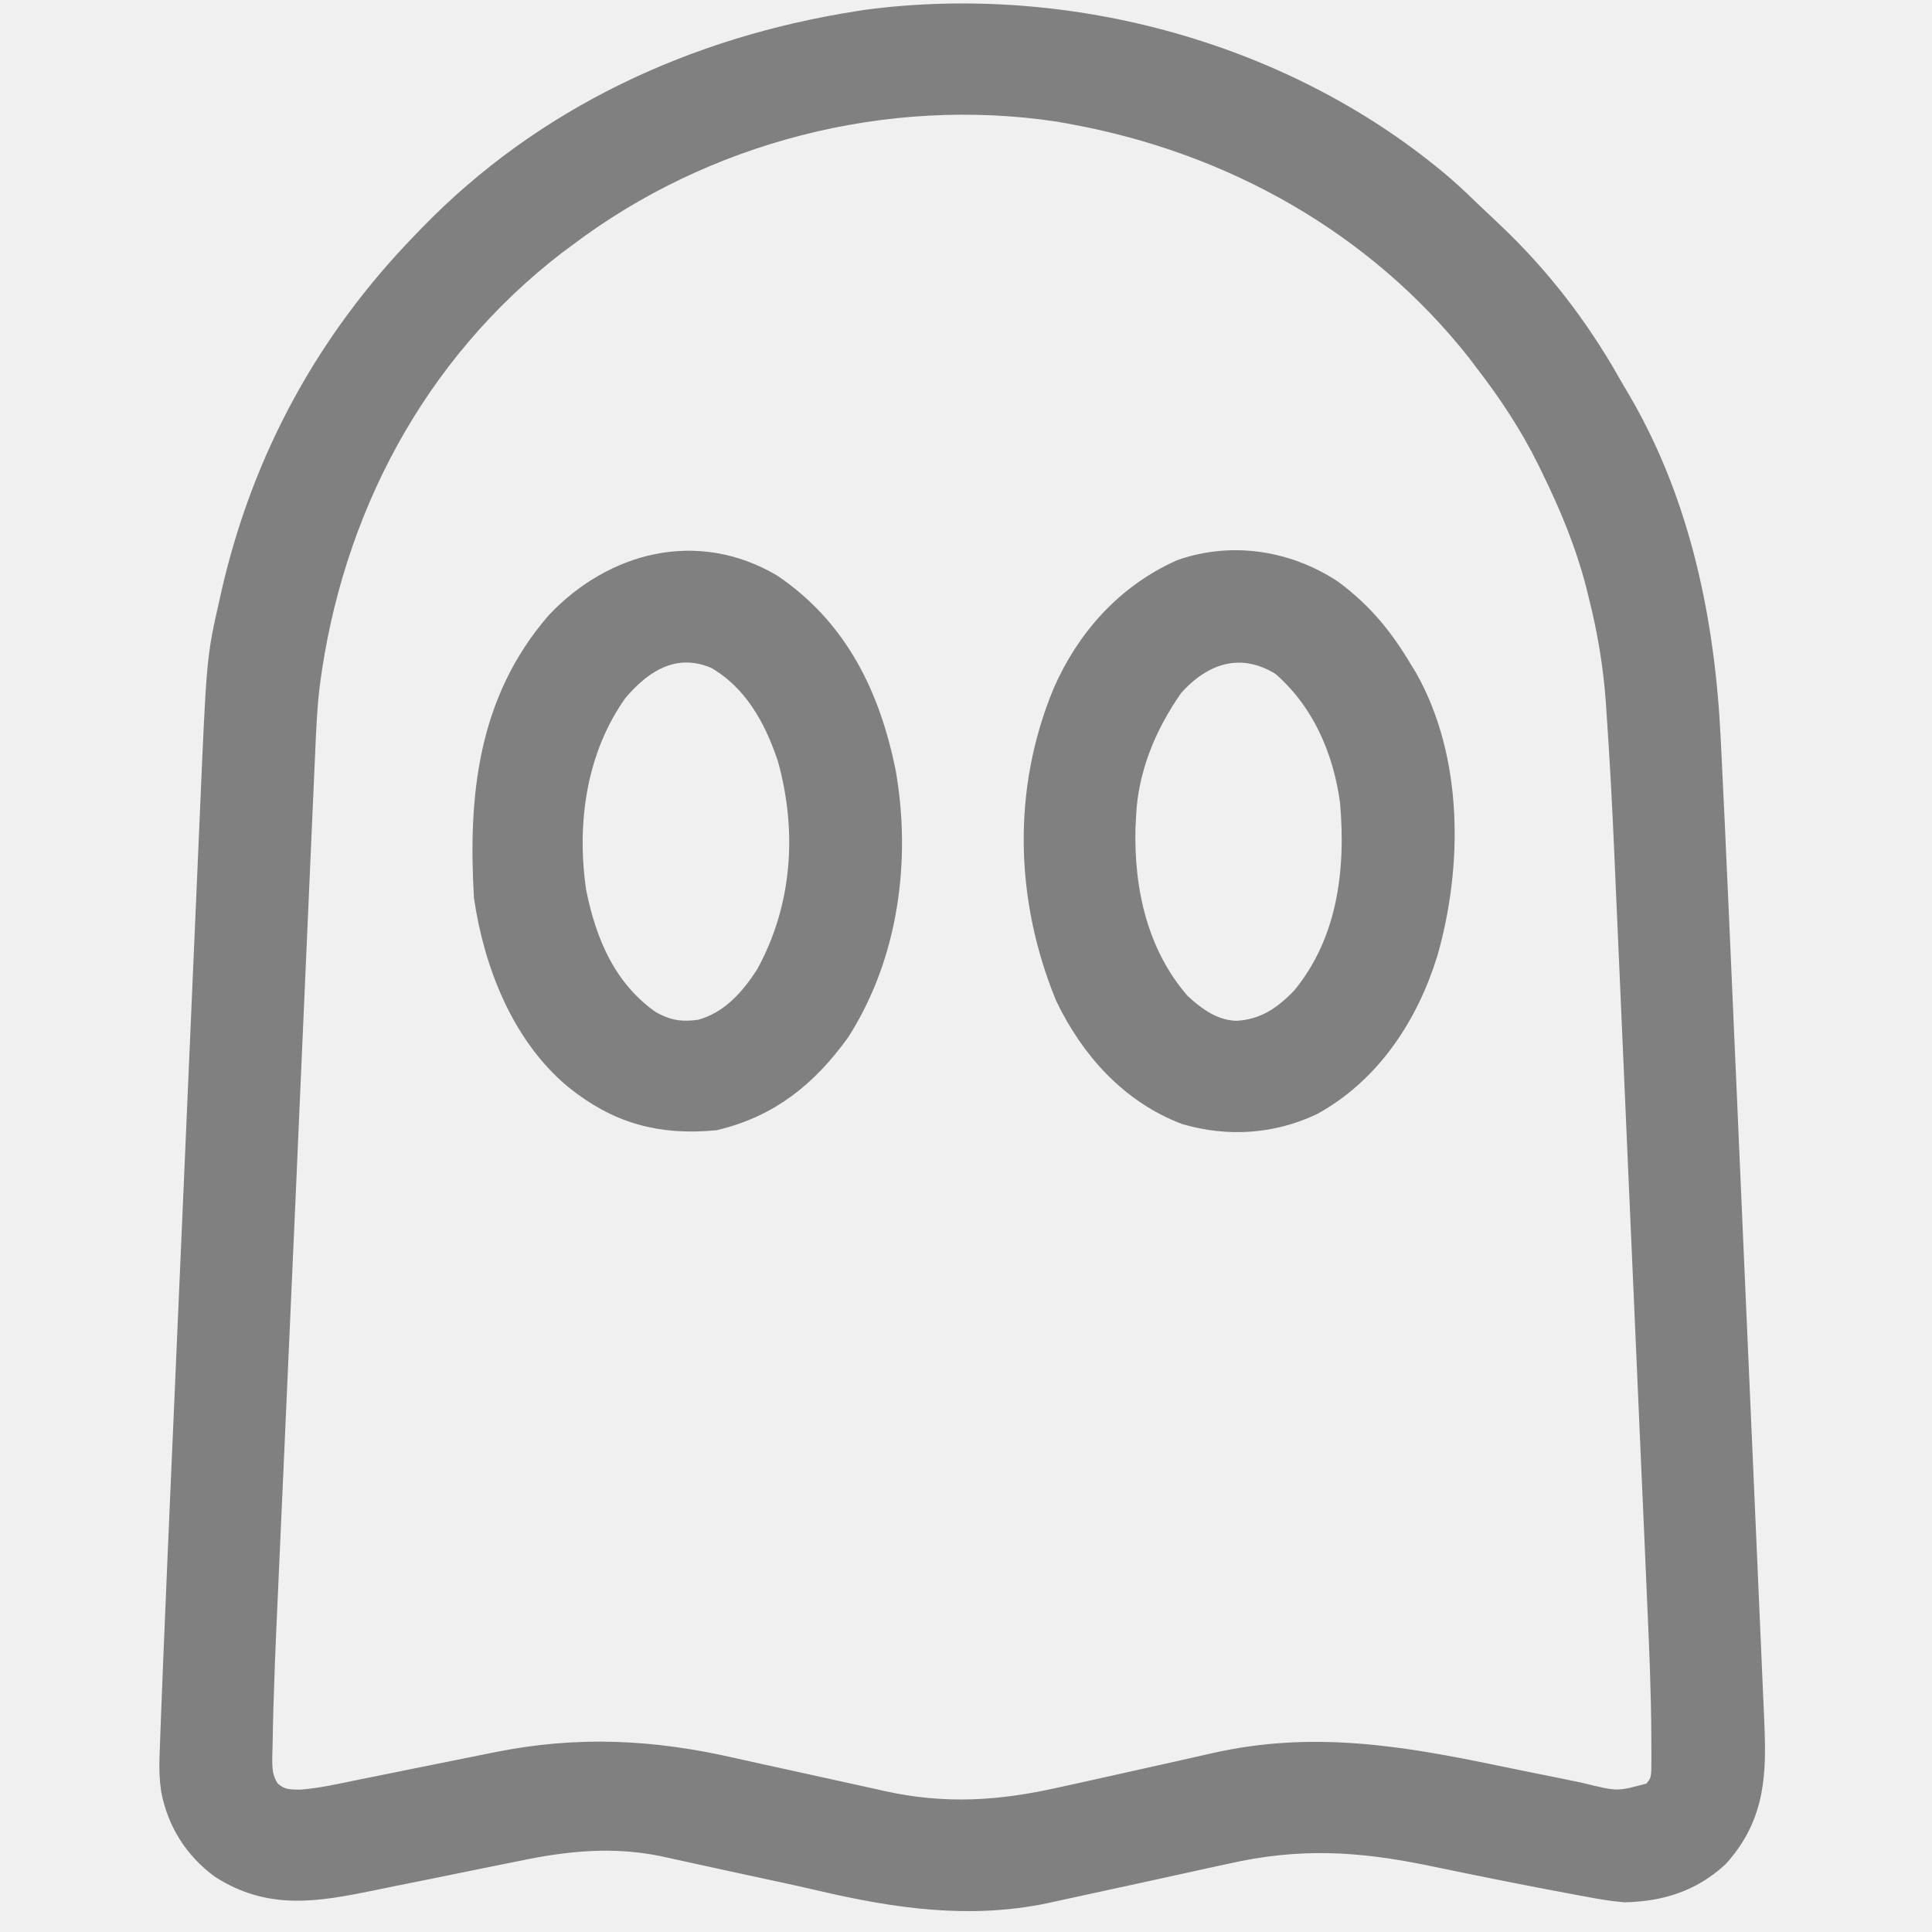
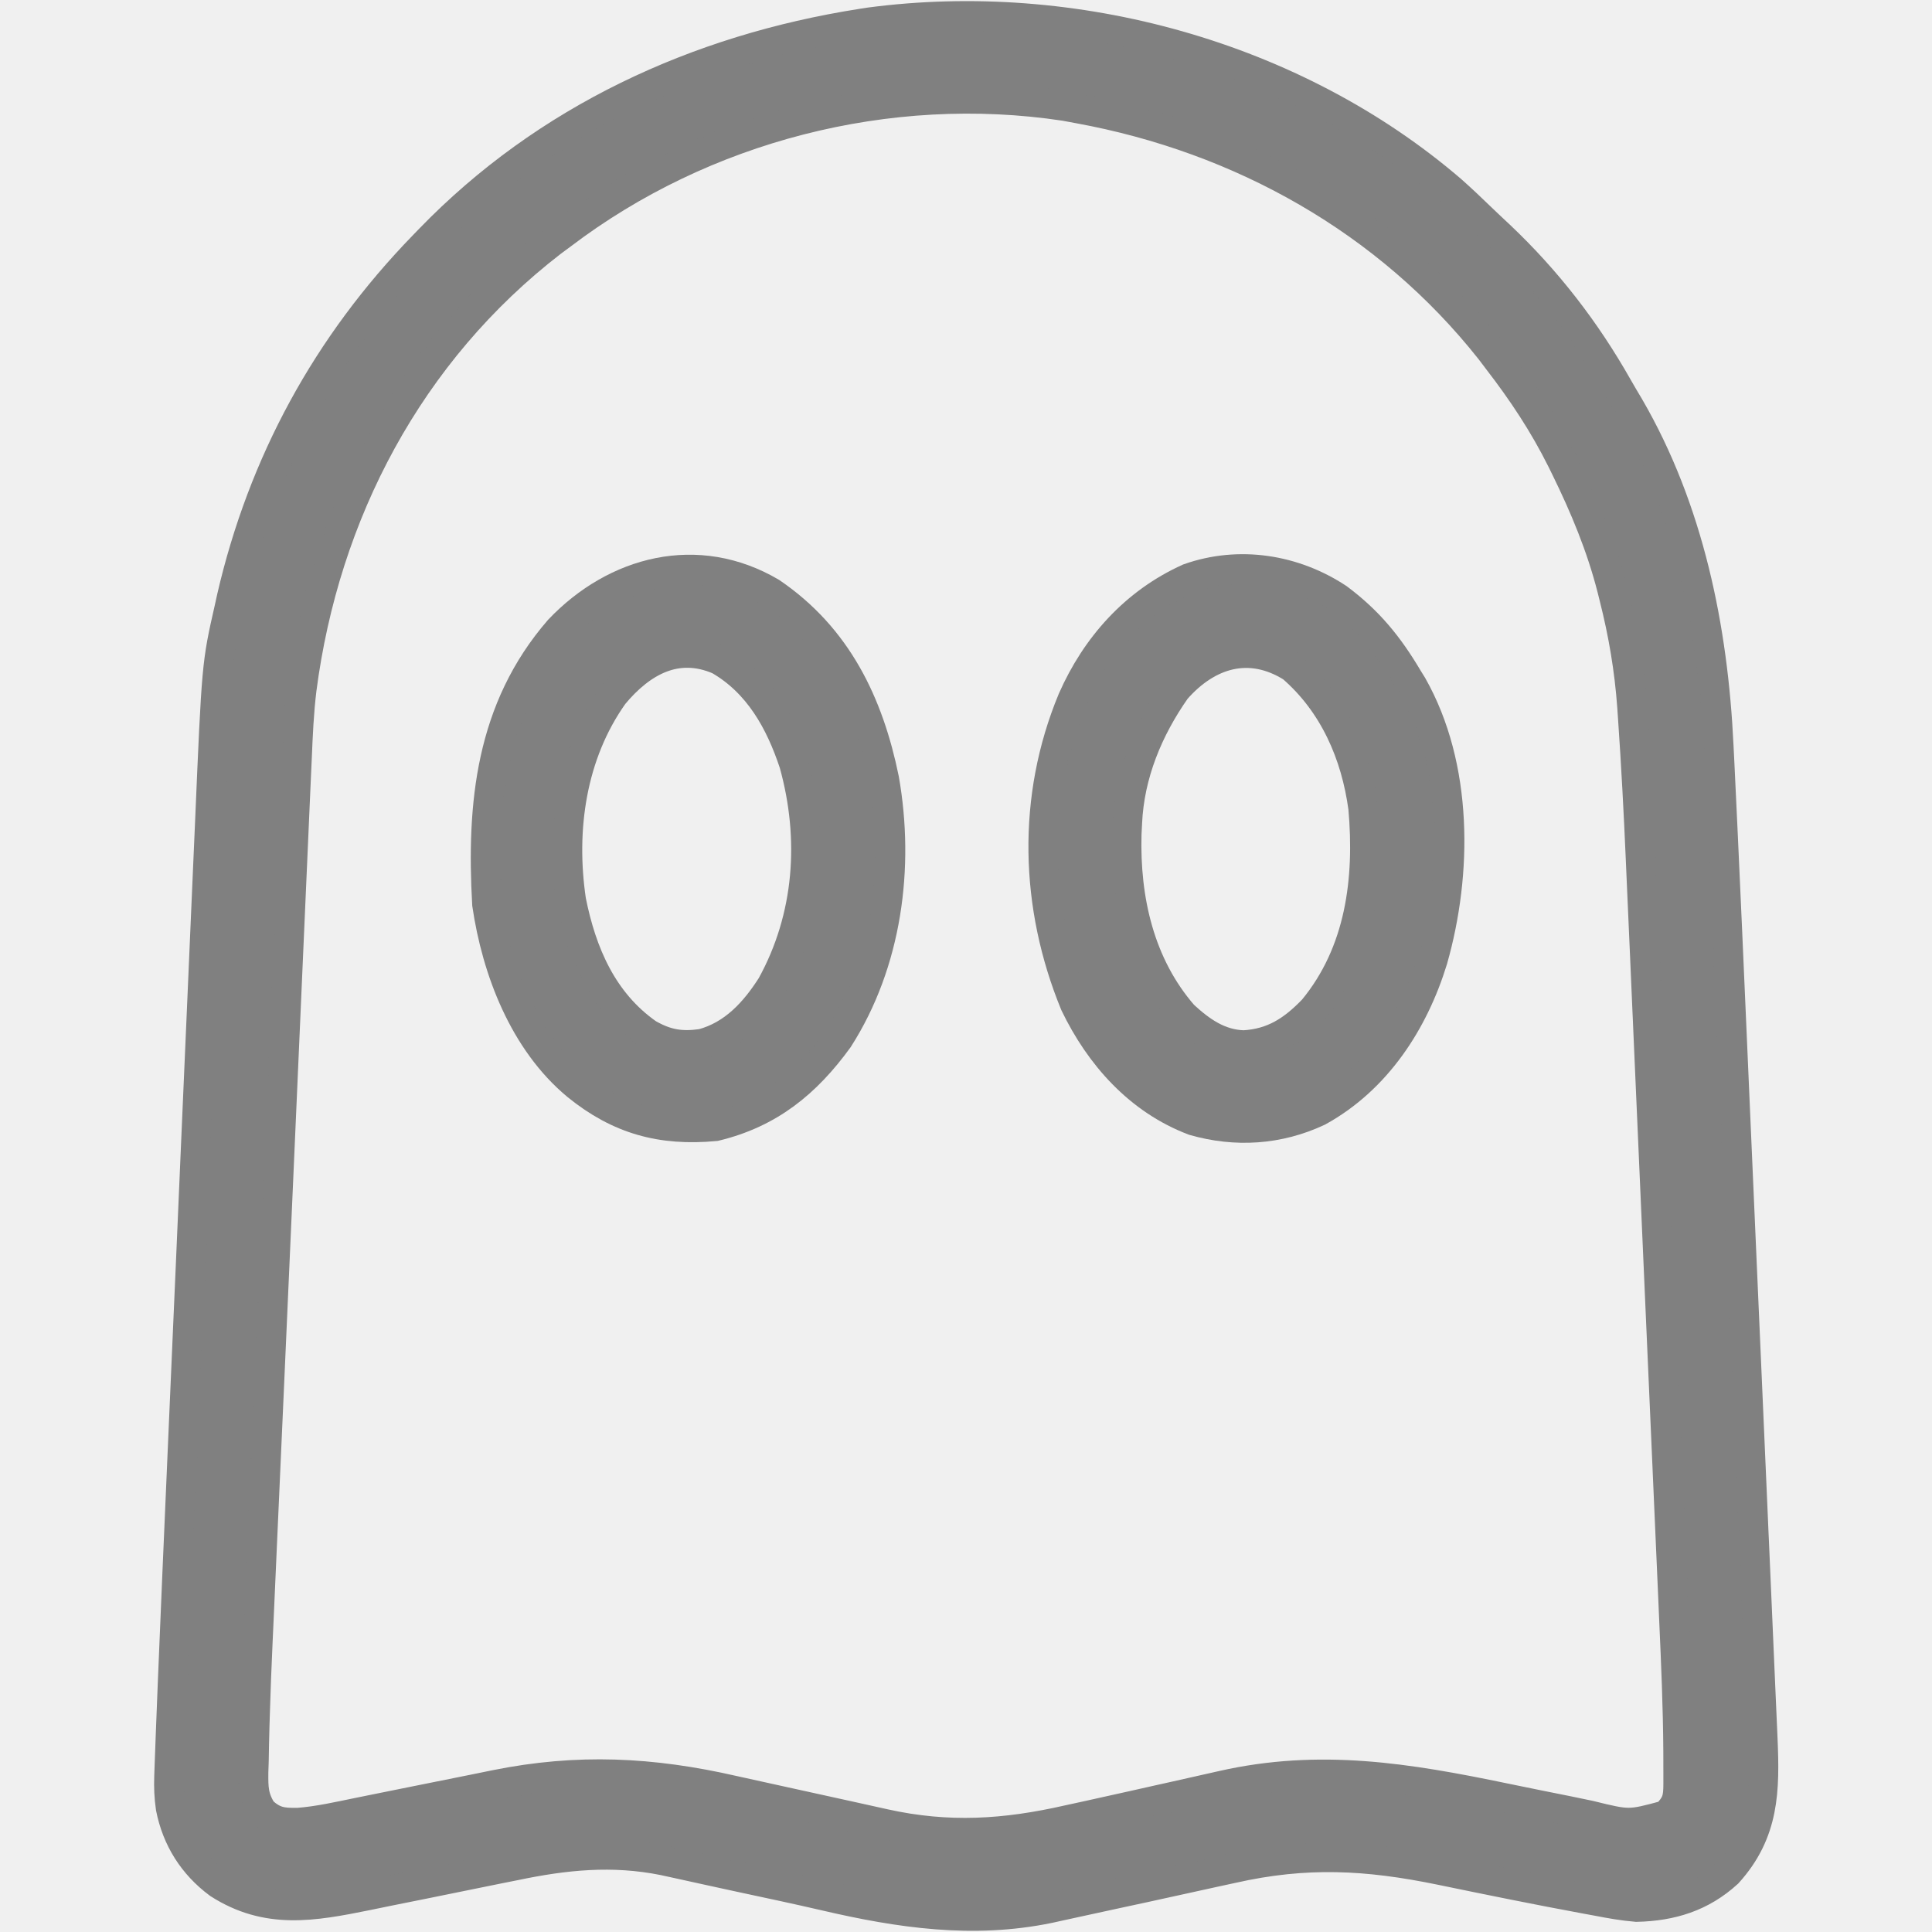
- <svg xmlns="http://www.w3.org/2000/svg" width="65" height="65" viewBox="0 0 65 65" fill="none">
-   <path d="M48.505 6.4C48.84 6.698 49.165 7.004 49.486 7.316C49.694 7.516 49.904 7.713 50.114 7.91C51.685 9.395 52.98 11.072 54.041 12.947C54.164 13.163 54.291 13.377 54.418 13.591C56.414 17.025 57.215 20.977 57.4 24.892C57.41 25.093 57.42 25.294 57.43 25.495C57.465 26.186 57.497 26.878 57.529 27.569C57.535 27.697 57.541 27.825 57.547 27.957C57.641 29.995 57.731 32.034 57.82 34.073C57.846 34.668 57.872 35.263 57.898 35.858C57.902 35.944 57.906 36.03 57.91 36.118C57.917 36.293 57.925 36.467 57.933 36.642C58.004 38.261 58.075 39.88 58.145 41.499C58.206 42.885 58.267 44.271 58.328 45.657C58.399 47.277 58.47 48.898 58.541 50.518C58.548 50.691 58.556 50.863 58.563 51.036C58.567 51.121 58.571 51.206 58.575 51.293C58.6 51.889 58.627 52.484 58.653 53.08C58.688 53.88 58.723 54.679 58.758 55.479C58.771 55.772 58.783 56.065 58.796 56.358C58.814 56.757 58.831 57.157 58.849 57.557C58.854 57.673 58.859 57.788 58.864 57.907C58.938 59.621 58.923 61.028 57.7 62.378C56.828 63.173 55.834 63.48 54.665 63.508C54.223 63.471 53.793 63.394 53.357 63.31C53.173 63.276 53.173 63.276 52.985 63.242C51.372 62.943 49.763 62.616 48.157 62.283C45.697 61.776 43.672 61.669 41.217 62.223C41.012 62.268 40.806 62.312 40.6 62.357C40.182 62.447 39.763 62.539 39.345 62.632C38.657 62.785 37.97 62.934 37.282 63.082C36.849 63.175 36.417 63.269 35.984 63.364C35.755 63.414 35.755 63.414 35.52 63.465C35.321 63.509 35.321 63.509 35.118 63.553C32.6 64.073 30.158 63.716 27.687 63.14C26.715 62.914 25.737 62.709 24.761 62.498C24.42 62.424 24.079 62.35 23.739 62.275C23.632 62.252 23.525 62.228 23.415 62.204C23.214 62.16 23.013 62.116 22.812 62.072C22.676 62.042 22.676 62.042 22.537 62.012C22.459 61.995 22.381 61.977 22.301 61.96C20.607 61.621 19.034 61.779 17.358 62.13C17.18 62.166 17.002 62.202 16.823 62.237C16.36 62.329 15.898 62.424 15.435 62.519C14.694 62.672 13.951 62.821 13.209 62.969C12.952 63.021 12.697 63.074 12.441 63.127C10.641 63.491 9.117 63.766 7.505 62.732C6.653 62.1 6.115 61.244 5.91 60.208C5.858 59.846 5.845 59.523 5.858 59.158C5.863 59.026 5.867 58.893 5.872 58.756C5.877 58.608 5.883 58.459 5.889 58.306C5.895 58.14 5.901 57.975 5.907 57.809C5.929 57.206 5.954 56.603 5.978 56C5.983 55.881 5.988 55.762 5.993 55.64C6.078 53.559 6.169 51.478 6.259 49.398C6.282 48.888 6.304 48.379 6.326 47.869C6.388 46.45 6.449 45.031 6.511 43.612C6.515 43.522 6.519 43.432 6.523 43.339C6.531 43.157 6.539 42.974 6.547 42.792C6.551 42.702 6.555 42.611 6.559 42.518C6.563 42.428 6.567 42.337 6.571 42.244C6.635 40.773 6.699 39.303 6.763 37.833C6.828 36.313 6.895 34.792 6.961 33.272C6.998 32.422 7.035 31.573 7.072 30.724C7.106 29.925 7.141 29.127 7.176 28.329C7.189 28.039 7.202 27.748 7.214 27.458C7.439 22.166 7.439 22.166 7.862 20.308C7.888 20.188 7.914 20.069 7.942 19.946C8.976 15.472 11.11 11.551 14.321 8.246C14.389 8.176 14.456 8.106 14.525 8.034C18.385 4.046 23.413 1.721 28.89 0.862C29.013 0.842 29.013 0.842 29.138 0.822C35.958 -0.086 43.298 1.929 48.505 6.4ZM18.928 7.877C18.817 7.96 18.705 8.042 18.59 8.127C13.839 11.792 11.03 17.154 10.27 23.009C10.178 23.759 10.145 24.51 10.114 25.265C10.106 25.432 10.098 25.6 10.091 25.768C10.07 26.221 10.05 26.674 10.031 27.128C10.01 27.615 9.988 28.102 9.966 28.589C9.924 29.531 9.883 30.473 9.842 31.415C9.795 32.504 9.746 33.594 9.698 34.683C9.62 36.446 9.543 38.21 9.466 39.974C9.372 42.122 9.276 44.27 9.179 46.418C9.131 47.487 9.083 48.556 9.036 49.625C9.002 50.382 8.968 51.138 8.934 51.895C8.902 52.597 8.871 53.298 8.84 54C8.829 54.251 8.818 54.502 8.806 54.753C8.77 55.538 8.741 56.322 8.718 57.108C8.714 57.234 8.71 57.36 8.705 57.49C8.694 57.878 8.686 58.266 8.68 58.655C8.676 58.774 8.672 58.893 8.669 59.016C8.663 59.554 8.664 59.852 8.954 60.319C9.351 60.675 9.61 60.708 10.143 60.701C10.826 60.65 11.493 60.495 12.162 60.358C12.326 60.325 12.49 60.292 12.654 60.26C13.083 60.174 13.513 60.087 13.942 59.999C14.629 59.86 15.317 59.722 16.004 59.584C16.243 59.536 16.481 59.488 16.72 59.439C19.449 58.888 21.923 59.011 24.631 59.63C25.194 59.758 25.758 59.88 26.322 60.003C27.084 60.169 27.847 60.336 28.608 60.506C28.728 60.532 28.848 60.559 28.971 60.586C29.197 60.636 29.423 60.687 29.649 60.737C31.773 61.208 33.659 61.086 35.762 60.608C35.967 60.563 36.171 60.518 36.376 60.474C36.894 60.361 37.411 60.246 37.928 60.129C38.221 60.063 38.514 59.998 38.808 59.932C38.9 59.912 38.993 59.891 39.088 59.87C39.224 59.84 39.224 59.84 39.363 59.809C39.869 59.696 40.375 59.583 40.88 59.467C44.133 58.727 47.062 59.213 50.27 59.879C50.982 60.027 51.695 60.17 52.409 60.313C52.643 60.36 52.876 60.409 53.11 60.458C54.419 60.78 54.419 60.78 55.654 60.446C56.01 60.083 56.051 59.896 56.051 59.406C56.052 59.295 56.052 59.184 56.052 59.07C56.052 58.949 56.051 58.828 56.05 58.704C56.05 58.577 56.05 58.451 56.049 58.32C56.04 56.869 55.978 55.421 55.913 53.971C55.9 53.669 55.887 53.366 55.874 53.063C55.842 52.333 55.81 51.603 55.778 50.874C55.751 50.279 55.725 49.684 55.699 49.09C55.696 49.004 55.692 48.919 55.688 48.831C55.68 48.657 55.673 48.484 55.665 48.31C55.599 46.782 55.531 45.255 55.464 43.727C55.398 42.254 55.334 40.78 55.269 39.307C55.199 37.693 55.128 36.079 55.057 34.466C55.05 34.293 55.042 34.12 55.034 33.947C55.031 33.861 55.027 33.776 55.023 33.689C54.997 33.097 54.971 32.505 54.945 31.913C54.91 31.113 54.875 30.311 54.839 29.51C54.826 29.22 54.814 28.929 54.801 28.638C54.734 27.092 54.652 25.548 54.545 24.004C54.536 23.863 54.526 23.722 54.517 23.577C54.427 22.337 54.224 21.143 53.918 19.939C53.896 19.849 53.874 19.759 53.851 19.667C53.489 18.253 52.943 16.941 52.299 15.631C52.239 15.507 52.239 15.507 52.177 15.382C51.584 14.19 50.872 13.117 50.058 12.062C49.974 11.951 49.891 11.84 49.804 11.726C46.402 7.422 41.513 4.68 36.112 3.692C35.96 3.664 35.808 3.636 35.651 3.608C29.783 2.719 23.622 4.313 18.928 7.877Z" fill="#808080" stroke-width="0.985" stroke="#808080" />
-   <path d="M25.887 19.782C28.085 21.277 29.133 23.477 29.648 25.995C30.162 28.922 29.742 32.1 28.123 34.631C27.055 36.103 25.83 37.104 24.031 37.538C22.227 37.708 20.821 37.318 19.424 36.185C17.664 34.724 16.757 32.349 16.435 30.154C16.247 26.831 16.55 23.655 18.832 21.023C20.704 19.056 23.437 18.34 25.887 19.782ZM20.646 23.19C19.239 25.166 18.887 27.671 19.236 30.031C19.586 31.782 20.279 33.404 21.79 34.462C22.41 34.815 22.892 34.892 23.589 34.793C24.633 34.513 25.338 33.741 25.899 32.861C27.157 30.58 27.337 27.96 26.646 25.477C26.182 24.078 25.471 22.792 24.155 22.031C22.744 21.417 21.565 22.084 20.646 23.19Z" fill="#808080" stroke-width="0.985" stroke="#808080" />
-   <path d="M44.742 19.977C45.759 20.737 46.425 21.557 47.069 22.646C47.116 22.723 47.163 22.799 47.212 22.878C48.737 25.572 48.712 29.122 47.889 32.008C47.256 34.069 46.018 35.981 44.08 37.046C42.765 37.663 41.338 37.755 39.94 37.354C38.116 36.663 36.81 35.188 35.986 33.477C34.649 30.221 34.547 26.617 35.904 23.347C36.685 21.572 37.98 20.12 39.771 19.311C41.452 18.716 43.28 19.011 44.742 19.977ZM39.348 23.015C38.426 24.326 37.8 25.834 37.73 27.446C37.723 27.569 37.717 27.692 37.71 27.819C37.651 29.988 38.134 32.166 39.597 33.846C40.175 34.38 40.786 34.814 41.601 34.838C42.581 34.785 43.245 34.344 43.909 33.654C45.482 31.751 45.783 29.324 45.574 26.954C45.333 25.166 44.598 23.478 43.208 22.277C41.797 21.388 40.403 21.812 39.348 23.015Z" fill="#808080" stroke-width="0.985" stroke="#808080" />
+ <svg xmlns="http://www.w3.org/2000/svg" width="64" height="64" viewBox="0 0 64 64" fill="none">
+   <g clip-path="url(#clip0_740_62713)">
+     <path d="M48.076 6.296C48.41 6.592 48.733 6.897 49.053 7.208C49.259 7.407 49.469 7.603 49.679 7.799C51.243 9.279 52.533 10.949 53.589 12.816C53.712 13.032 53.838 13.245 53.965 13.457C55.953 16.878 56.75 20.814 56.935 24.713C56.945 24.914 56.955 25.114 56.965 25.314C56.999 26.002 57.032 26.691 57.063 27.38C57.069 27.507 57.075 27.634 57.081 27.766C57.175 29.796 57.265 31.826 57.353 33.857C57.379 34.45 57.405 35.042 57.431 35.635C57.435 35.721 57.439 35.806 57.442 35.894C57.45 36.068 57.458 36.242 57.465 36.416C57.536 38.028 57.607 39.641 57.677 41.253C57.737 42.634 57.798 44.014 57.859 45.395C57.929 47.008 58 48.622 58.071 50.236C58.078 50.408 58.086 50.58 58.093 50.752C58.097 50.836 58.101 50.921 58.105 51.008C58.13 51.601 58.157 52.195 58.183 52.788C58.218 53.584 58.252 54.38 58.287 55.177C58.3 55.468 58.313 55.76 58.325 56.052C58.343 56.45 58.36 56.849 58.378 57.247C58.383 57.362 58.388 57.477 58.393 57.596C58.466 59.303 58.451 60.703 57.233 62.049C56.366 62.84 55.375 63.146 54.211 63.173C53.77 63.137 53.342 63.06 52.908 62.976C52.725 62.943 52.725 62.943 52.538 62.908C50.931 62.611 49.329 62.285 47.729 61.954C45.279 61.449 43.262 61.342 40.817 61.894C40.612 61.938 40.408 61.983 40.203 62.027C39.786 62.117 39.369 62.209 38.952 62.302C38.268 62.454 37.583 62.602 36.897 62.749C36.467 62.842 36.036 62.935 35.605 63.03C35.377 63.08 35.377 63.08 35.143 63.131C34.945 63.174 34.945 63.174 34.742 63.219C32.234 63.736 29.803 63.381 27.342 62.807C26.373 62.582 25.399 62.377 24.427 62.168C24.088 62.094 23.748 62.02 23.409 61.946C23.302 61.922 23.196 61.899 23.086 61.875C22.886 61.831 22.686 61.787 22.486 61.743C22.351 61.714 22.351 61.714 22.212 61.683C22.135 61.666 22.057 61.649 21.977 61.632C20.29 61.294 18.723 61.452 17.054 61.802C16.876 61.837 16.699 61.873 16.521 61.908C16.06 62 15.6 62.094 15.139 62.189C14.4 62.341 13.661 62.489 12.921 62.637C12.666 62.689 12.411 62.741 12.156 62.794C10.364 63.157 8.846 63.431 7.24 62.401C6.392 61.771 5.856 60.919 5.652 59.887C5.6 59.527 5.587 59.204 5.6 58.842C5.605 58.71 5.609 58.577 5.614 58.441C5.62 58.293 5.625 58.145 5.631 57.992C5.637 57.828 5.643 57.663 5.649 57.498C5.671 56.897 5.695 56.297 5.72 55.696C5.725 55.578 5.73 55.459 5.735 55.337C5.82 53.265 5.909 51.193 6 49.12C6.022 48.613 6.044 48.105 6.066 47.598C6.128 46.185 6.189 44.771 6.251 43.358C6.255 43.268 6.259 43.178 6.263 43.086C6.271 42.904 6.279 42.723 6.287 42.541C6.291 42.451 6.295 42.361 6.299 42.268C6.303 42.178 6.306 42.088 6.311 41.995C6.375 40.531 6.438 39.066 6.501 37.602C6.567 36.088 6.633 34.573 6.699 33.059C6.736 32.213 6.773 31.367 6.809 30.521C6.843 29.726 6.878 28.931 6.913 28.136C6.926 27.847 6.938 27.558 6.951 27.269C7.175 21.998 7.175 21.998 7.596 20.147C7.622 20.028 7.648 19.909 7.675 19.787C8.706 15.331 10.831 11.426 14.029 8.134C14.096 8.065 14.164 7.995 14.233 7.923C18.077 3.951 23.084 1.635 28.539 0.779C28.662 0.76 28.662 0.76 28.787 0.74C35.579 -0.164 42.889 1.843 48.076 6.296ZM18.618 7.767C18.507 7.849 18.396 7.931 18.281 8.016C13.55 11.666 10.752 17.006 9.994 22.838C9.903 23.584 9.87 24.333 9.839 25.084C9.831 25.251 9.823 25.418 9.816 25.585C9.795 26.037 9.776 26.488 9.756 26.94C9.736 27.425 9.714 27.91 9.692 28.395C9.65 29.333 9.609 30.272 9.568 31.21C9.521 32.295 9.473 33.38 9.425 34.465C9.347 36.221 9.27 37.977 9.193 39.734C9.1 41.874 9.005 44.013 8.908 46.153C8.86 47.218 8.813 48.282 8.765 49.347C8.732 50.1 8.698 50.854 8.664 51.607C8.632 52.306 8.601 53.005 8.571 53.704C8.56 53.954 8.548 54.204 8.537 54.454C8.501 55.235 8.471 56.017 8.448 56.799C8.444 56.925 8.44 57.05 8.436 57.18C8.425 57.566 8.417 57.953 8.411 58.34C8.407 58.459 8.403 58.578 8.399 58.7C8.394 59.235 8.395 59.532 8.683 59.997C9.079 60.352 9.337 60.385 9.868 60.378C10.548 60.327 11.212 60.173 11.879 60.037C12.042 60.004 12.205 59.971 12.369 59.938C12.796 59.853 13.224 59.766 13.652 59.679C14.336 59.54 15.021 59.403 15.706 59.266C15.943 59.218 16.181 59.169 16.418 59.121C19.137 58.572 21.6 58.694 24.297 59.312C24.858 59.438 25.42 59.56 25.981 59.683C26.741 59.849 27.5 60.015 28.259 60.184C28.378 60.21 28.497 60.236 28.62 60.264C28.845 60.314 29.071 60.364 29.296 60.414C31.411 60.883 33.289 60.762 35.384 60.285C35.588 60.24 35.792 60.196 35.996 60.152C36.511 60.04 37.026 59.925 37.541 59.809C37.833 59.743 38.125 59.678 38.417 59.612C38.51 59.592 38.602 59.571 38.697 59.55C38.832 59.52 38.832 59.52 38.971 59.489C39.474 59.377 39.978 59.264 40.481 59.149C43.721 58.412 46.638 58.896 49.833 59.559C50.543 59.706 51.253 59.849 51.964 59.991C52.197 60.038 52.429 60.087 52.662 60.136C53.966 60.457 53.966 60.457 55.196 60.124C55.55 59.763 55.591 59.577 55.592 59.088C55.592 58.977 55.592 58.867 55.592 58.754C55.592 58.633 55.591 58.513 55.591 58.389C55.59 58.263 55.59 58.137 55.59 58.007C55.581 56.562 55.519 55.119 55.454 53.675C55.441 53.374 55.428 53.072 55.415 52.771C55.383 52.044 55.351 51.317 55.319 50.59C55.293 49.998 55.267 49.406 55.241 48.813C55.237 48.728 55.233 48.643 55.23 48.556C55.222 48.383 55.215 48.21 55.207 48.037C55.141 46.516 55.074 44.994 55.006 43.472C54.941 42.005 54.877 40.538 54.813 39.07C54.743 37.463 54.672 35.855 54.601 34.248C54.594 34.076 54.586 33.904 54.579 33.731C54.575 33.646 54.571 33.562 54.567 33.474C54.541 32.885 54.516 32.296 54.49 31.706C54.455 30.909 54.42 30.111 54.384 29.313C54.371 29.023 54.359 28.733 54.346 28.444C54.279 26.904 54.198 25.366 54.092 23.829C54.082 23.689 54.073 23.548 54.063 23.404C53.974 22.169 53.772 20.979 53.467 19.779C53.445 19.69 53.423 19.601 53.4 19.509C53.04 18.101 52.496 16.794 51.855 15.489C51.794 15.366 51.794 15.366 51.733 15.241C51.142 14.054 50.433 12.985 49.622 11.934C49.539 11.824 49.456 11.714 49.37 11.601C45.981 7.313 41.112 4.582 35.732 3.599C35.581 3.571 35.429 3.543 35.273 3.514C29.429 2.63 23.292 4.217 18.618 7.767Z" fill="#808080" stroke-width="0.981" stroke="#808080" />
+     <path d="M25.546 19.624C27.735 21.113 28.779 23.303 29.292 25.811C29.804 28.727 29.386 31.892 27.773 34.413C26.709 35.879 25.489 36.876 23.697 37.309C21.901 37.477 20.5 37.089 19.109 35.96C17.356 34.505 16.453 32.14 16.132 29.954C15.945 26.644 16.247 23.481 18.52 20.86C20.384 18.9 23.106 18.188 25.546 19.624ZM20.326 23.018C18.925 24.986 18.574 27.481 18.922 29.831C19.271 31.575 19.961 33.191 21.465 34.244C22.083 34.596 22.563 34.673 23.257 34.574C24.297 34.295 25 33.526 25.558 32.65C26.811 30.378 26.99 27.769 26.302 25.296C25.84 23.903 25.132 22.621 23.821 21.863C22.416 21.252 21.241 21.916 20.326 23.018Z" fill="#808080" stroke-width="0.981" stroke="#808080" />
+     <path d="M44.327 19.818C45.341 20.575 46.004 21.392 46.645 22.476C46.692 22.553 46.739 22.629 46.788 22.707C48.306 25.39 48.282 28.926 47.462 31.8C46.832 33.853 45.598 35.758 43.668 36.818C42.359 37.432 40.937 37.524 39.545 37.125C37.728 36.437 36.428 34.968 35.607 33.263C34.275 30.02 34.173 26.431 35.525 23.174C36.303 21.406 37.593 19.96 39.376 19.155C41.05 18.562 42.871 18.855 44.327 19.818ZM38.955 22.844C38.037 24.15 37.414 25.651 37.343 27.257C37.337 27.38 37.33 27.502 37.324 27.628C37.265 29.788 37.746 31.958 39.203 33.631C39.779 34.162 40.388 34.596 41.199 34.62C42.175 34.567 42.837 34.127 43.498 33.44C45.065 31.545 45.365 29.127 45.156 26.767C44.916 24.986 44.184 23.305 42.8 22.108C41.395 21.224 40.005 21.645 38.955 22.844Z" fill="#808080" stroke-width="0.981" stroke="#808080" />
+   </g>
+   <defs>
+     <clipPath id="clip0_740_62713">
+       <rect width="64" height="64" fill="white" />
+     </clipPath>
+   </defs>
</svg>
